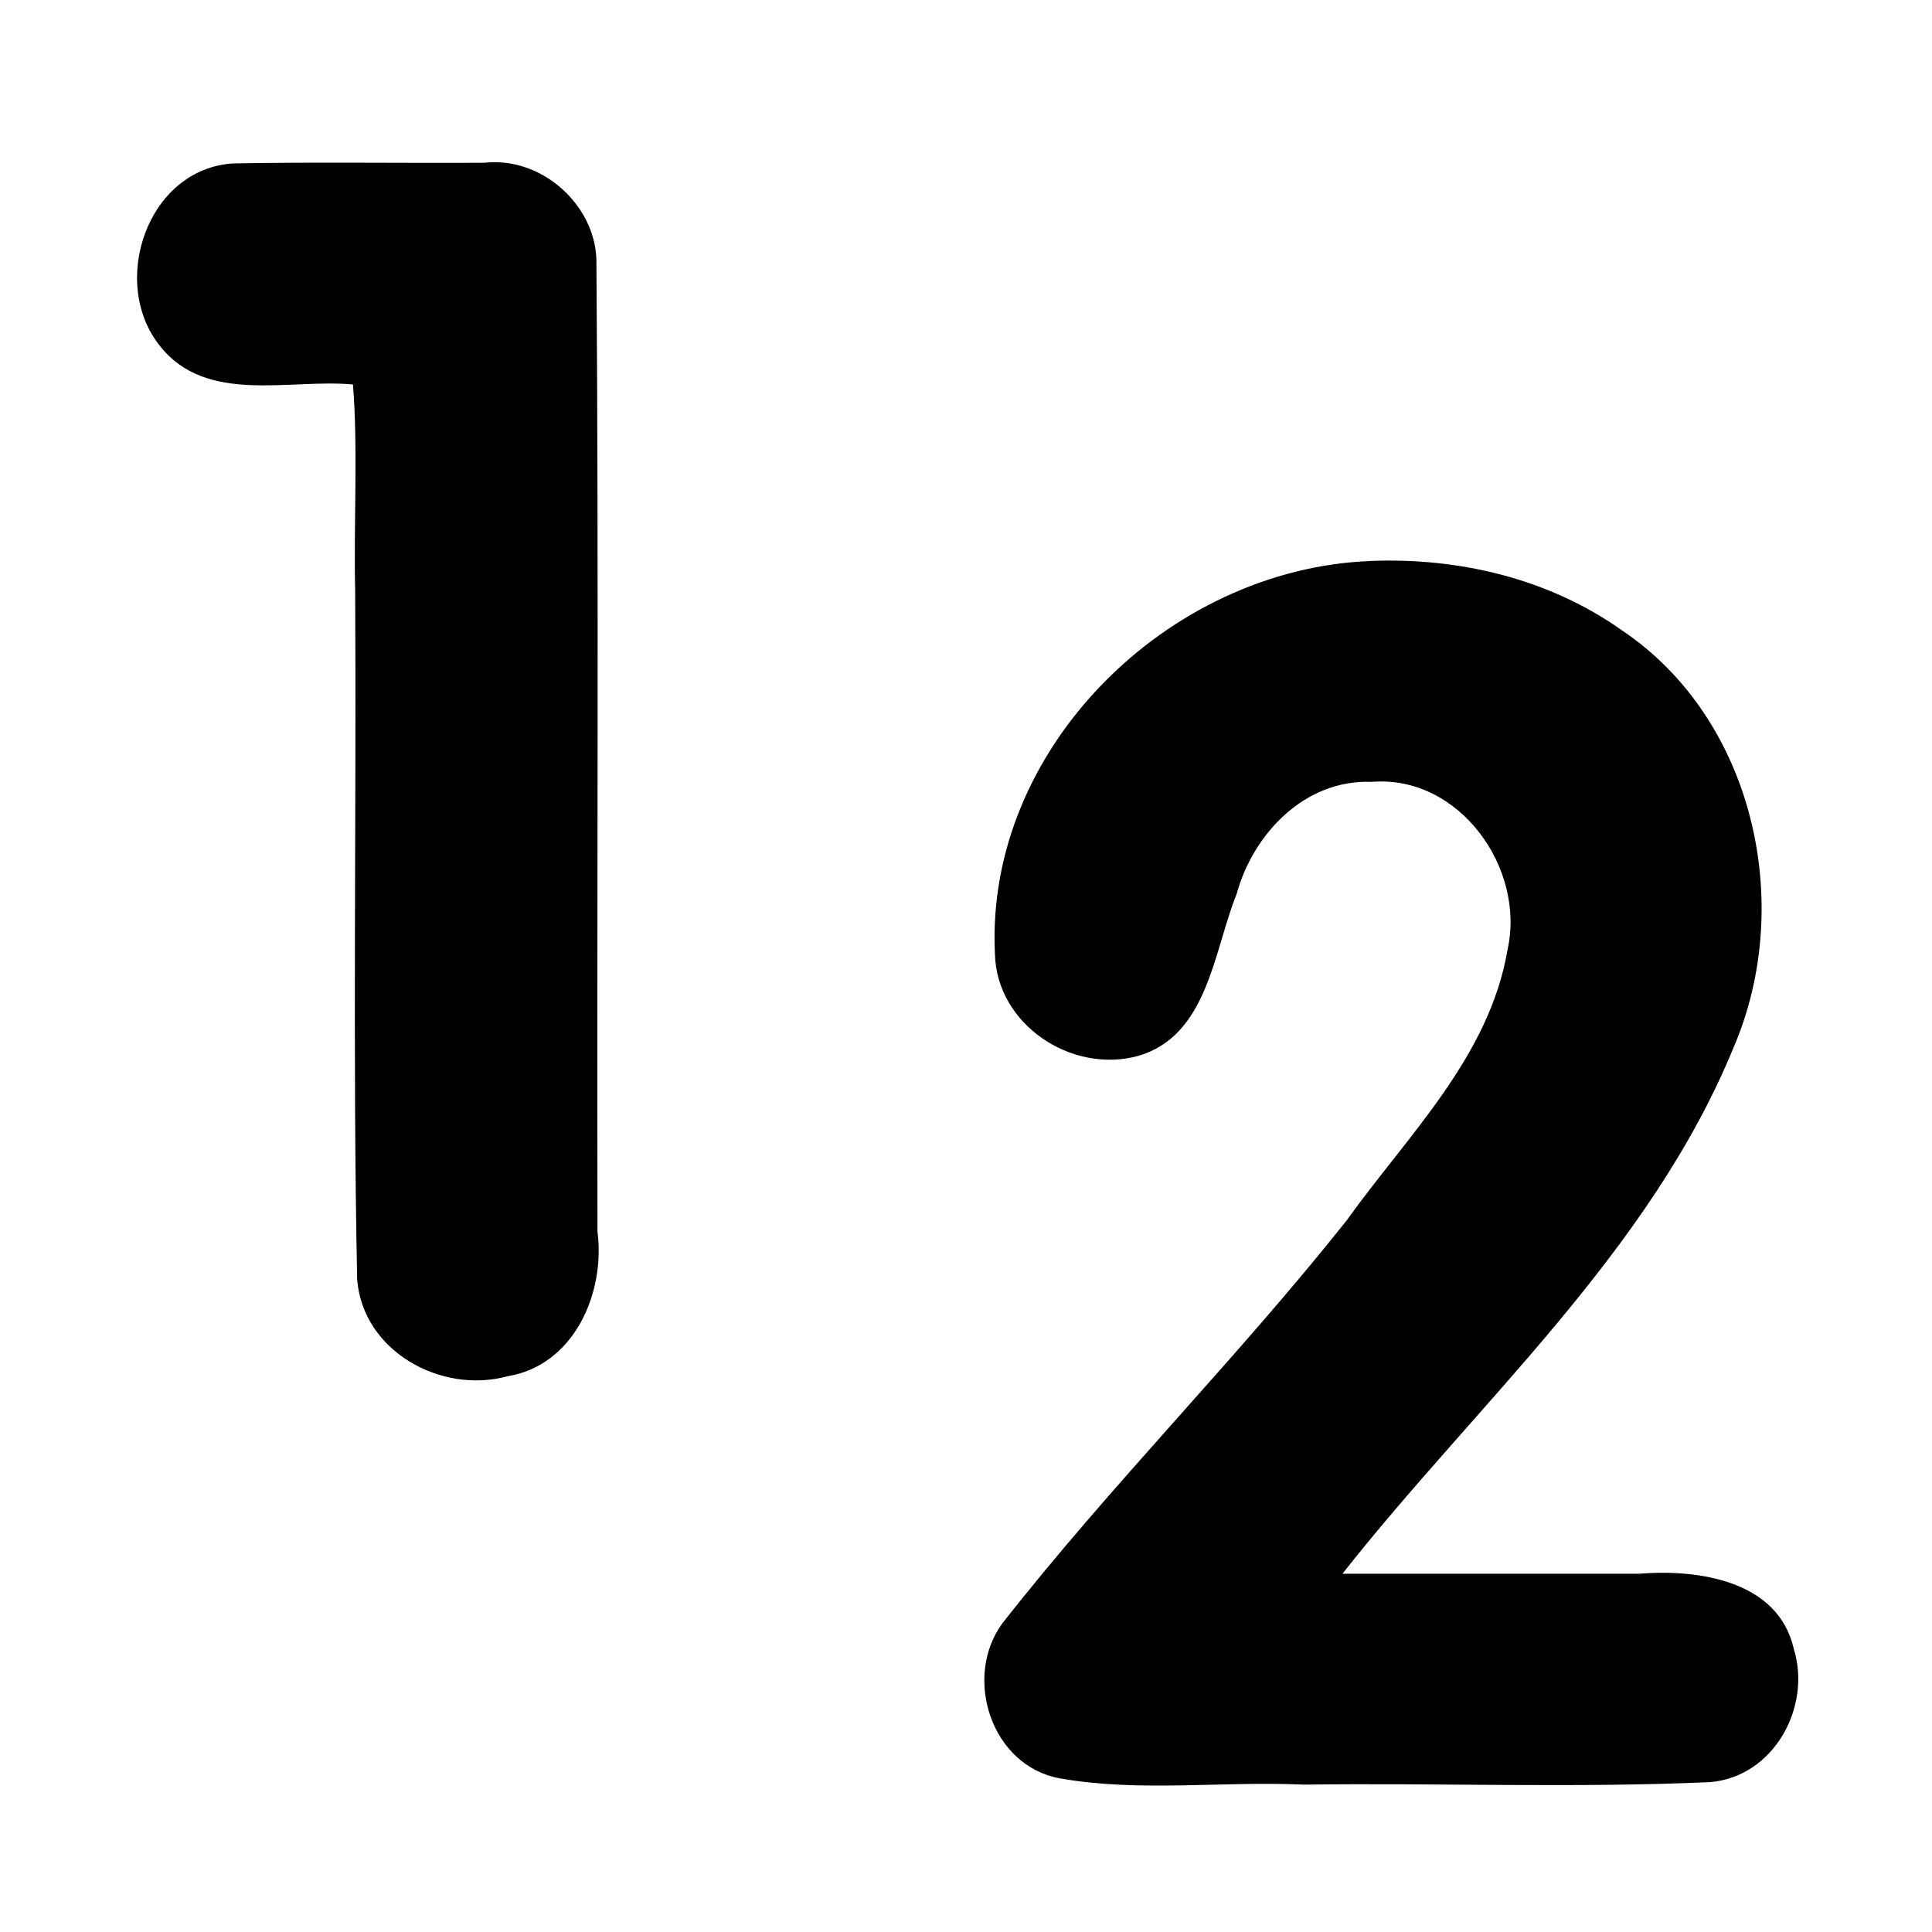
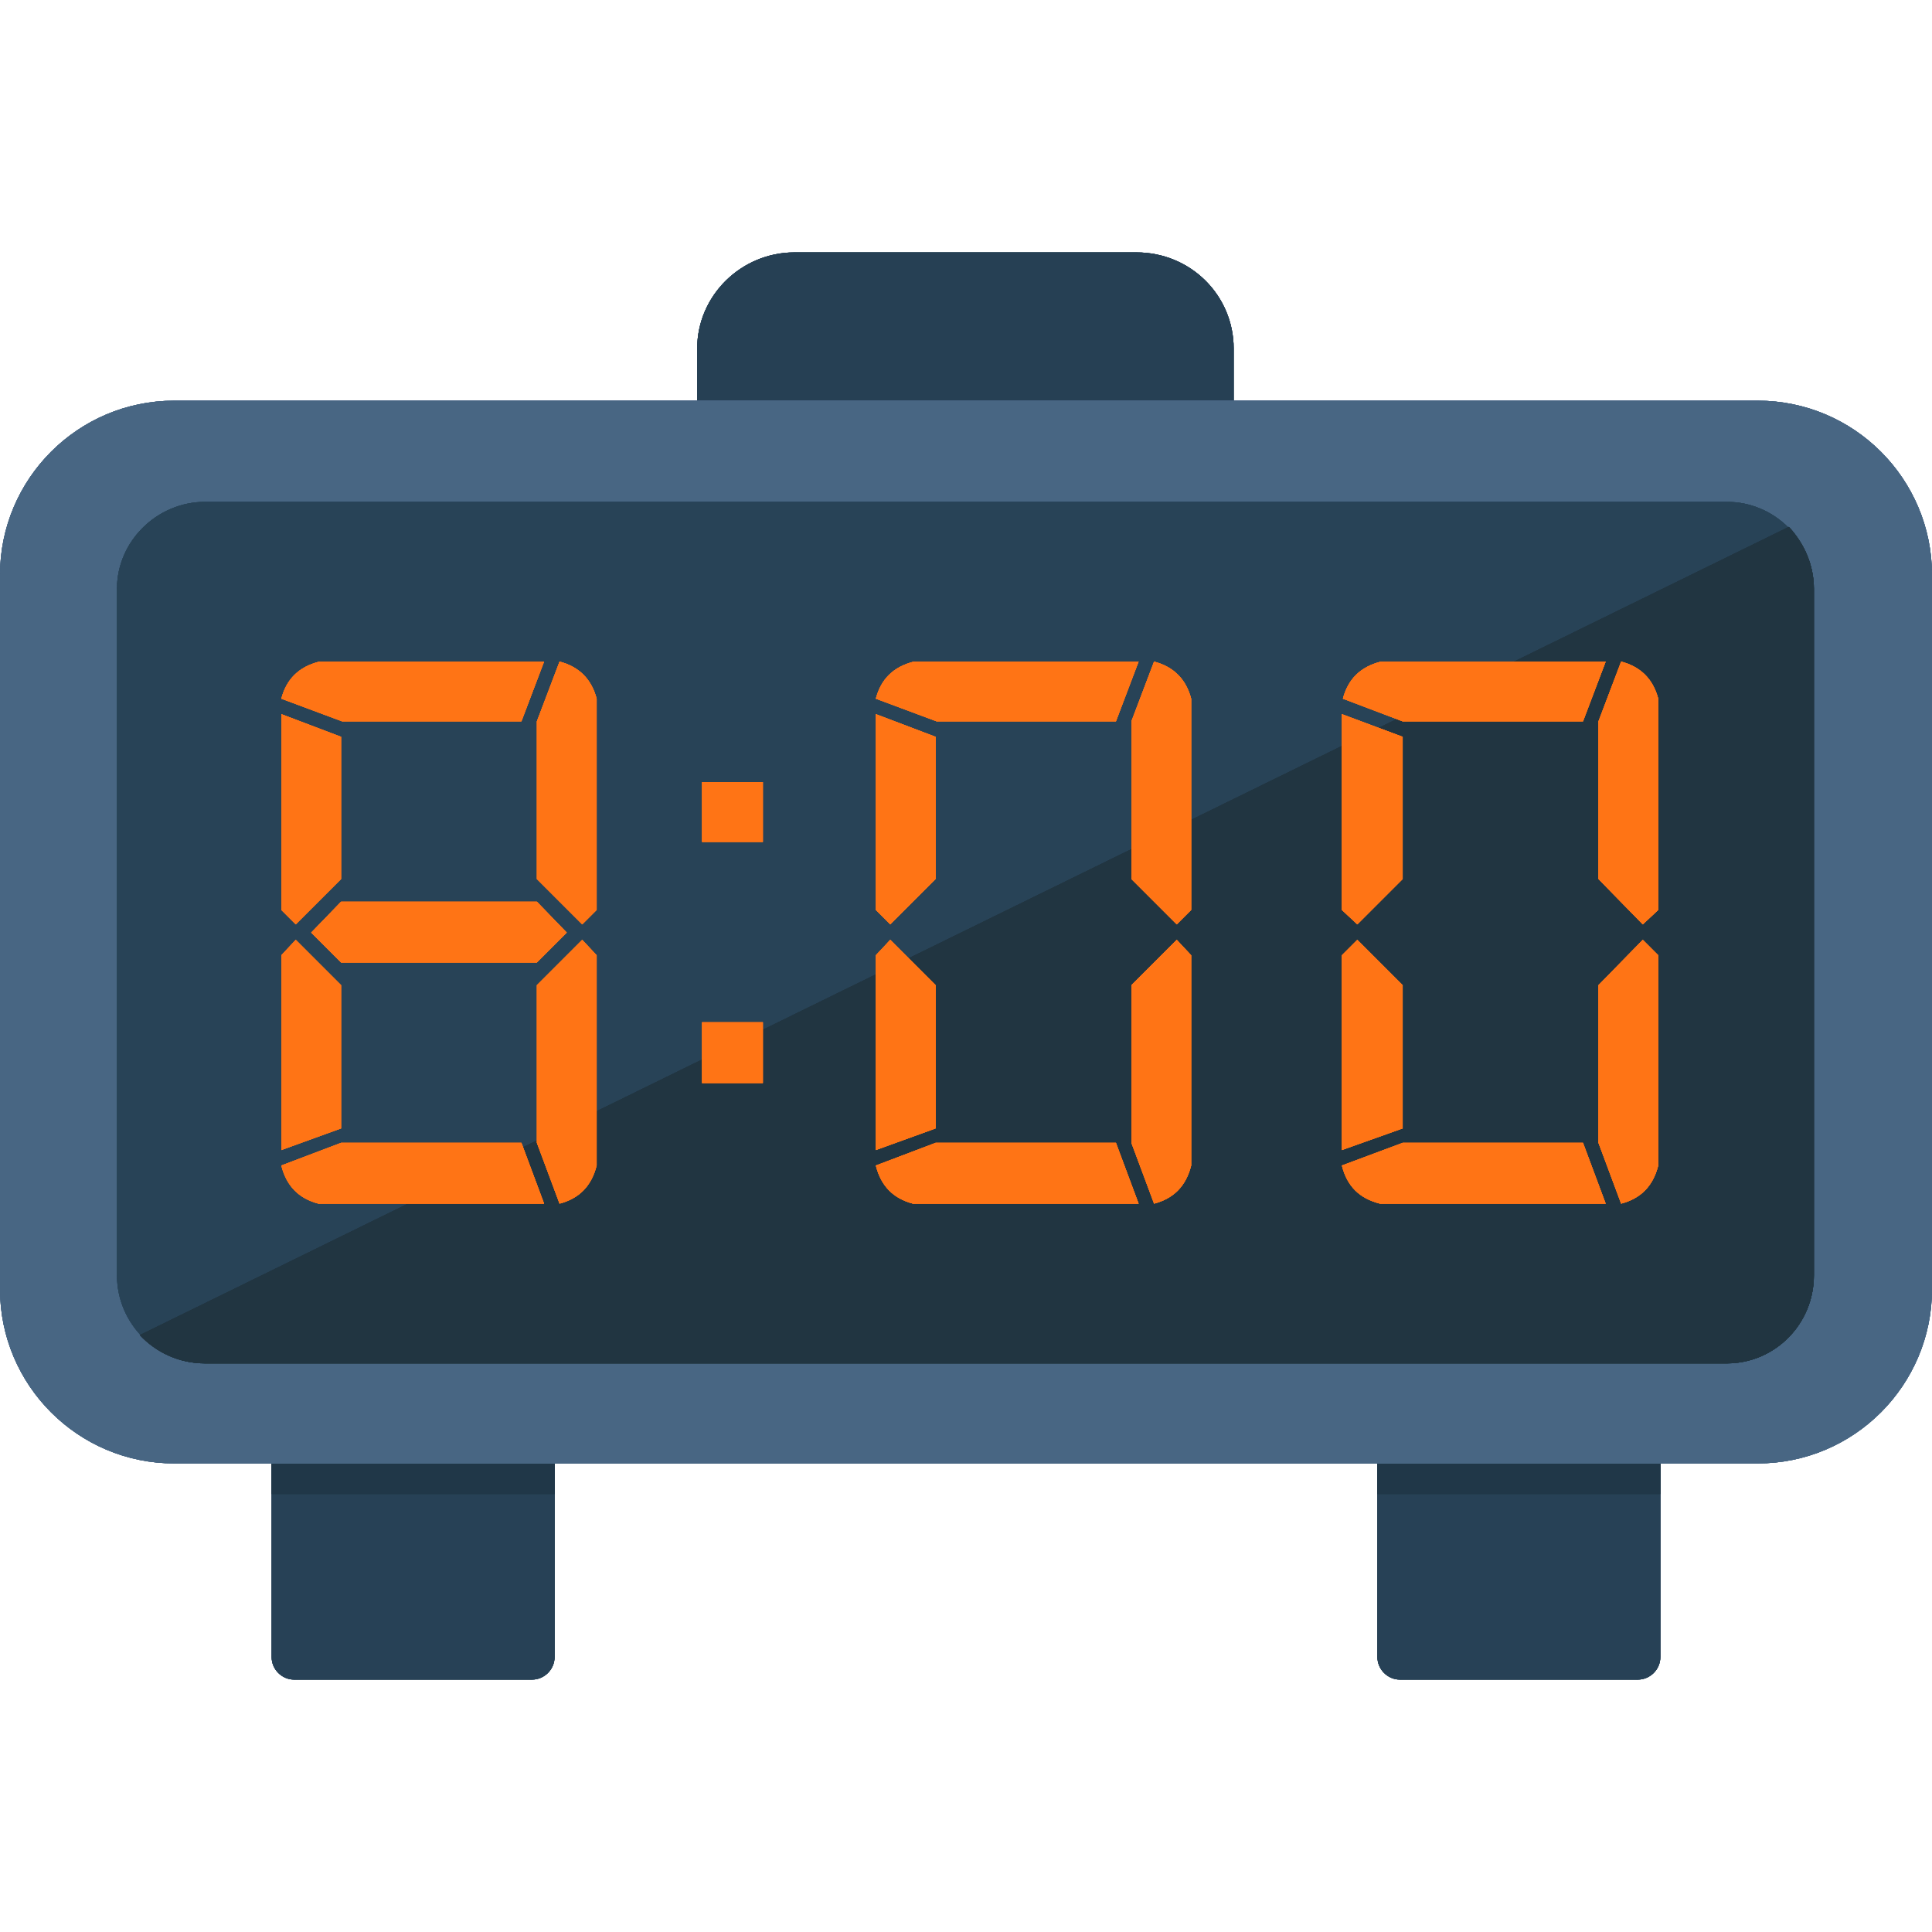
- <svg xmlns="http://www.w3.org/2000/svg" width="512" height="512" viewBox="0 0 36 36" version="1.1" id="svg6">
-   <path id="path2152" fill="currentColor" style="stroke:none;stroke-width:1.679" d="m 25.529,10.454 c -3.759,0.147 -7.175,3.491 -6.99,7.316 0.029,1.319 1.423,2.244 2.666,1.906 1.303,-0.376 1.407,-1.949 1.837,-3.015 0.309,-1.132 1.278,-2.142 2.519,-2.092 1.629,-0.134 2.874,1.61 2.528,3.135 -0.337,1.989 -1.868,3.461 -2.997,5.038 -2.046,2.578 -4.384,4.915 -6.414,7.506 -0.74,1.01 -0.206,2.658 1.07,2.889 1.493,0.263 3.031,0.047 4.541,0.117 2.526,-0.034 5.061,0.066 7.582,-0.047 1.183,-0.104 1.891,-1.4 1.552,-2.489 -0.292,-1.271 -1.786,-1.482 -2.877,-1.394 -1.844,0 -3.687,0 -5.531,0 2.516,-3.196 5.727,-5.986 7.297,-9.828 1.133,-2.66 0.368,-6.098 -2.086,-7.748 -1.37,-0.973 -3.051,-1.362 -4.697,-1.295 z" />
-   <path id="path4" fill="currentColor" style="stroke:none;stroke-width:1.683" d="m 4.35,3.045 c -1.604,0.094 -2.325,2.224 -1.363,3.41 0.867,1.086 2.4,0.599 3.59,0.709 0.096,1.198 0.012,2.575 0.041,3.841 0.025,4.278 -0.049,8.56 0.037,12.834 0.105,1.34 1.566,2.143 2.799,1.806 C 10.695,25.445 11.283,24.094 11.133,22.95 11.12,16.91 11.159,10.869 11.113,4.831 11.079,3.806 10.084,2.913 9.025,3.033 7.467,3.042 5.907,3.017 4.35,3.045 Z" />
+ <svg xmlns="http://www.w3.org/2000/svg" version="1.1" width="512" height="512" x="0" y="0" viewBox="0 0 1707 1707" style="enable-background:new 0 0 512 512" xml:space="preserve" fill-rule="evenodd" class="" id="svg18">
+   <defs id="defs22">
+     <filter style="color-interpolation-filters:sRGB;" id="filter841" x="0" y="0" width="1" height="1">
+       <feBlend in2="SourceGraphic" mode="normal" result="fbSourceGraphic" id="feBlend839" />
+       <feColorMatrix result="fbSourceGraphicAlpha" in="fbSourceGraphic" values="0 0 0 -1 0 0 0 0 -1 0 0 0 0 -1 0 0 0 0 1 0" id="feColorMatrix861" />
+       <feBlend in2="fbSourceGraphic" id="feBlend863" mode="normal" result="blend" in="fbSourceGraphic" />
+     </filter>
+   </defs>
+   <path fill="#1b2d3b" d="M 470,1484 H 260 c -11,0 -20,-9 -20,-20 v -191 c 0,-11 9,-20 20,-20 h 210 c 11,0 20,9 20,20 v 191 c 0,11 -9,20 -20,20 z m 977,0 h -210 c -11,0 -20,-9 -20,-20 v -191 c 0,-11 9,-20 20,-20 h 210 c 11,0 20,9 20,20 v 191 c 0,11 -9,20 -20,20 z" opacity="1" class="" id="path2" style="filter:url(#filter841);fill:#274156;fill-opacity:1" />
+   <path fill="#182935" d="m 240,1320 v -47 c 0,-11 9,-20 20,-20 h 210 c 11,0 20,9 20,20 v 47 z m 977,0 v -47 c 0,-11 9,-20 20,-20 h 210 c 11,0 20,9 20,20 v 47 z" opacity="1" class="" id="path4" style="filter:url(#filter841);fill:#203748;fill-opacity:1" />
+   <path fill="#1b2d3b" d="M 1070,394 H 636 c -11,0 -20,-9 -20,-20 v -66 c 0,-47 39,-85 86,-85 h 302 c 48,0 86,38 86,85 v 66 c 0,11 -9,20 -20,20 z" opacity="1" class="" id="path6" style="filter:url(#filter841);fill:#264054;fill-opacity:1" />
+   <path fill="#34495e" d="M 1553,1293 H 154 C 69,1293 0,1224 0,1139 V 508 C 0,423 69,354 154,354 h 1399 c 85,0 154,69 154,154 v 631 c 0,85 -69,154 -154,154 z" opacity="1" class="" id="path8" style="filter:url(#filter841);fill:#486683;fill-opacity:1" />
+   <path fill="#1b2d3b" d="m 1553,1220 c 44,0 80,-36 80,-81 V 508 c 0,-44 -36,-80 -80,-80 H 154 c -44,0 -81,36 -81,80 v 631 c 0,45 37,81 81,81 z" opacity="1" class="" id="path10" style="fill:#284357;fill-opacity:1;filter:url(#filter841)" transform="matrix(0.9610893,0,0,0.9610893,33.19087,32.06246)" />
+   <path fill="#16232b" d="m 1553,1220 c 44,0 80,-36 80,-81 V 508 c 0,-22 -9,-42 -23,-57 L 94,1194 c 15,16 36,26 60,26 z" opacity="1" class="" id="path12" style="fill:#213541;fill-opacity:1;filter:url(#filter841)" transform="matrix(0.9610893,0,0,0.9610893,33.19087,32.06246)" />
+   <path id="path4832" style="fill:#ff7415;fill-opacity:1;filter:url(#filter841)" transform="matrix(0.9105079,0,0,0.9105079,143.0612,73.74149)" d="m 1437,831 15,15 v 204 c -5,20 -17,32 -36,37 l -22,-59 V 875 Z m -36,256 h -219 c -20,-5 -32,-17 -37,-37 l 59,-22 h 175 z m -256,-52 V 846 l 15,-15 44,44 v 139 z m 234,-416 h -175 l -58,-22 c 5,-19 17,-31 37,-36 h 218 z m -175,15 v 138 l -44,44 -15,-14 V 612 Z m 190,138 V 619 l 22,-58 c 19,5 31,17 36,36 v 205 l -15,14 z" />
+   <path id="path4820" style="filter:url(#filter841);fill:#ff7415;fill-opacity:1" transform="matrix(0.9105079,0,0,0.9105079,76.38151,73.74149)" d="m 1058,831 14,15 v 204 c -5,20 -17,32 -36,37 l -22,-59 V 875 Z m -37,256 H 802 c -19,-5 -31,-17 -36,-37 l 58,-22 H 999 Z M 766,1035 V 846 l 14,-15 44,44 v 139 z M 999,619 H 825 l -59,-22 c 5,-19 17,-31 37,-36 h 218 z m -175,15 v 138 l -44,44 -14,-14 V 612 Z m 190,138 V 619 l 22,-58 c 19,5 31,17 36,36 v 205 l -14,14 z" />
+   <path style="fill:#ff7415;fill-opacity:1;filter:url(#filter841)" d="m 693,736 h -59 v -58 h 59 z" transform="matrix(0.9105079,0,0,0.9105079,43.04166,73.74149)" id="path4818" />
+   <path style="fill:#ff7415;fill-opacity:1;filter:url(#filter841)" d="m 693,970 h -59 v -59 h 59 z" transform="matrix(0.9105079,0,0,0.9105079,43.04166,73.74149)" id="path4816" />
+   <path id="path14" style="fill:#ff7415;fill-opacity:1;filter:url(#filter841)" transform="matrix(0.9105079,0,0,0.9105079,16.36979,73.74149)" d="m 503,794 29,30 -29,29 H 313 l -29,-29 29,-30 z m 44,37 14,15 v 204 c -5,20 -17,32 -36,37 l -22,-59 V 875 Z m -37,256 H 291 c -19,-5 -31,-17 -36,-37 l 58,-22 H 488 Z M 255,1035 V 846 l 14,-15 44,44 v 139 z M 488,619 H 314 l -59,-22 c 5,-19 17,-31 37,-36 h 218 z m -175,15 v 138 l -44,44 -14,-14 V 612 Z M 503,772 V 619 l 22,-58 c 19,5 31,17 36,36 v 205 l -14,14 z" />
</svg>
